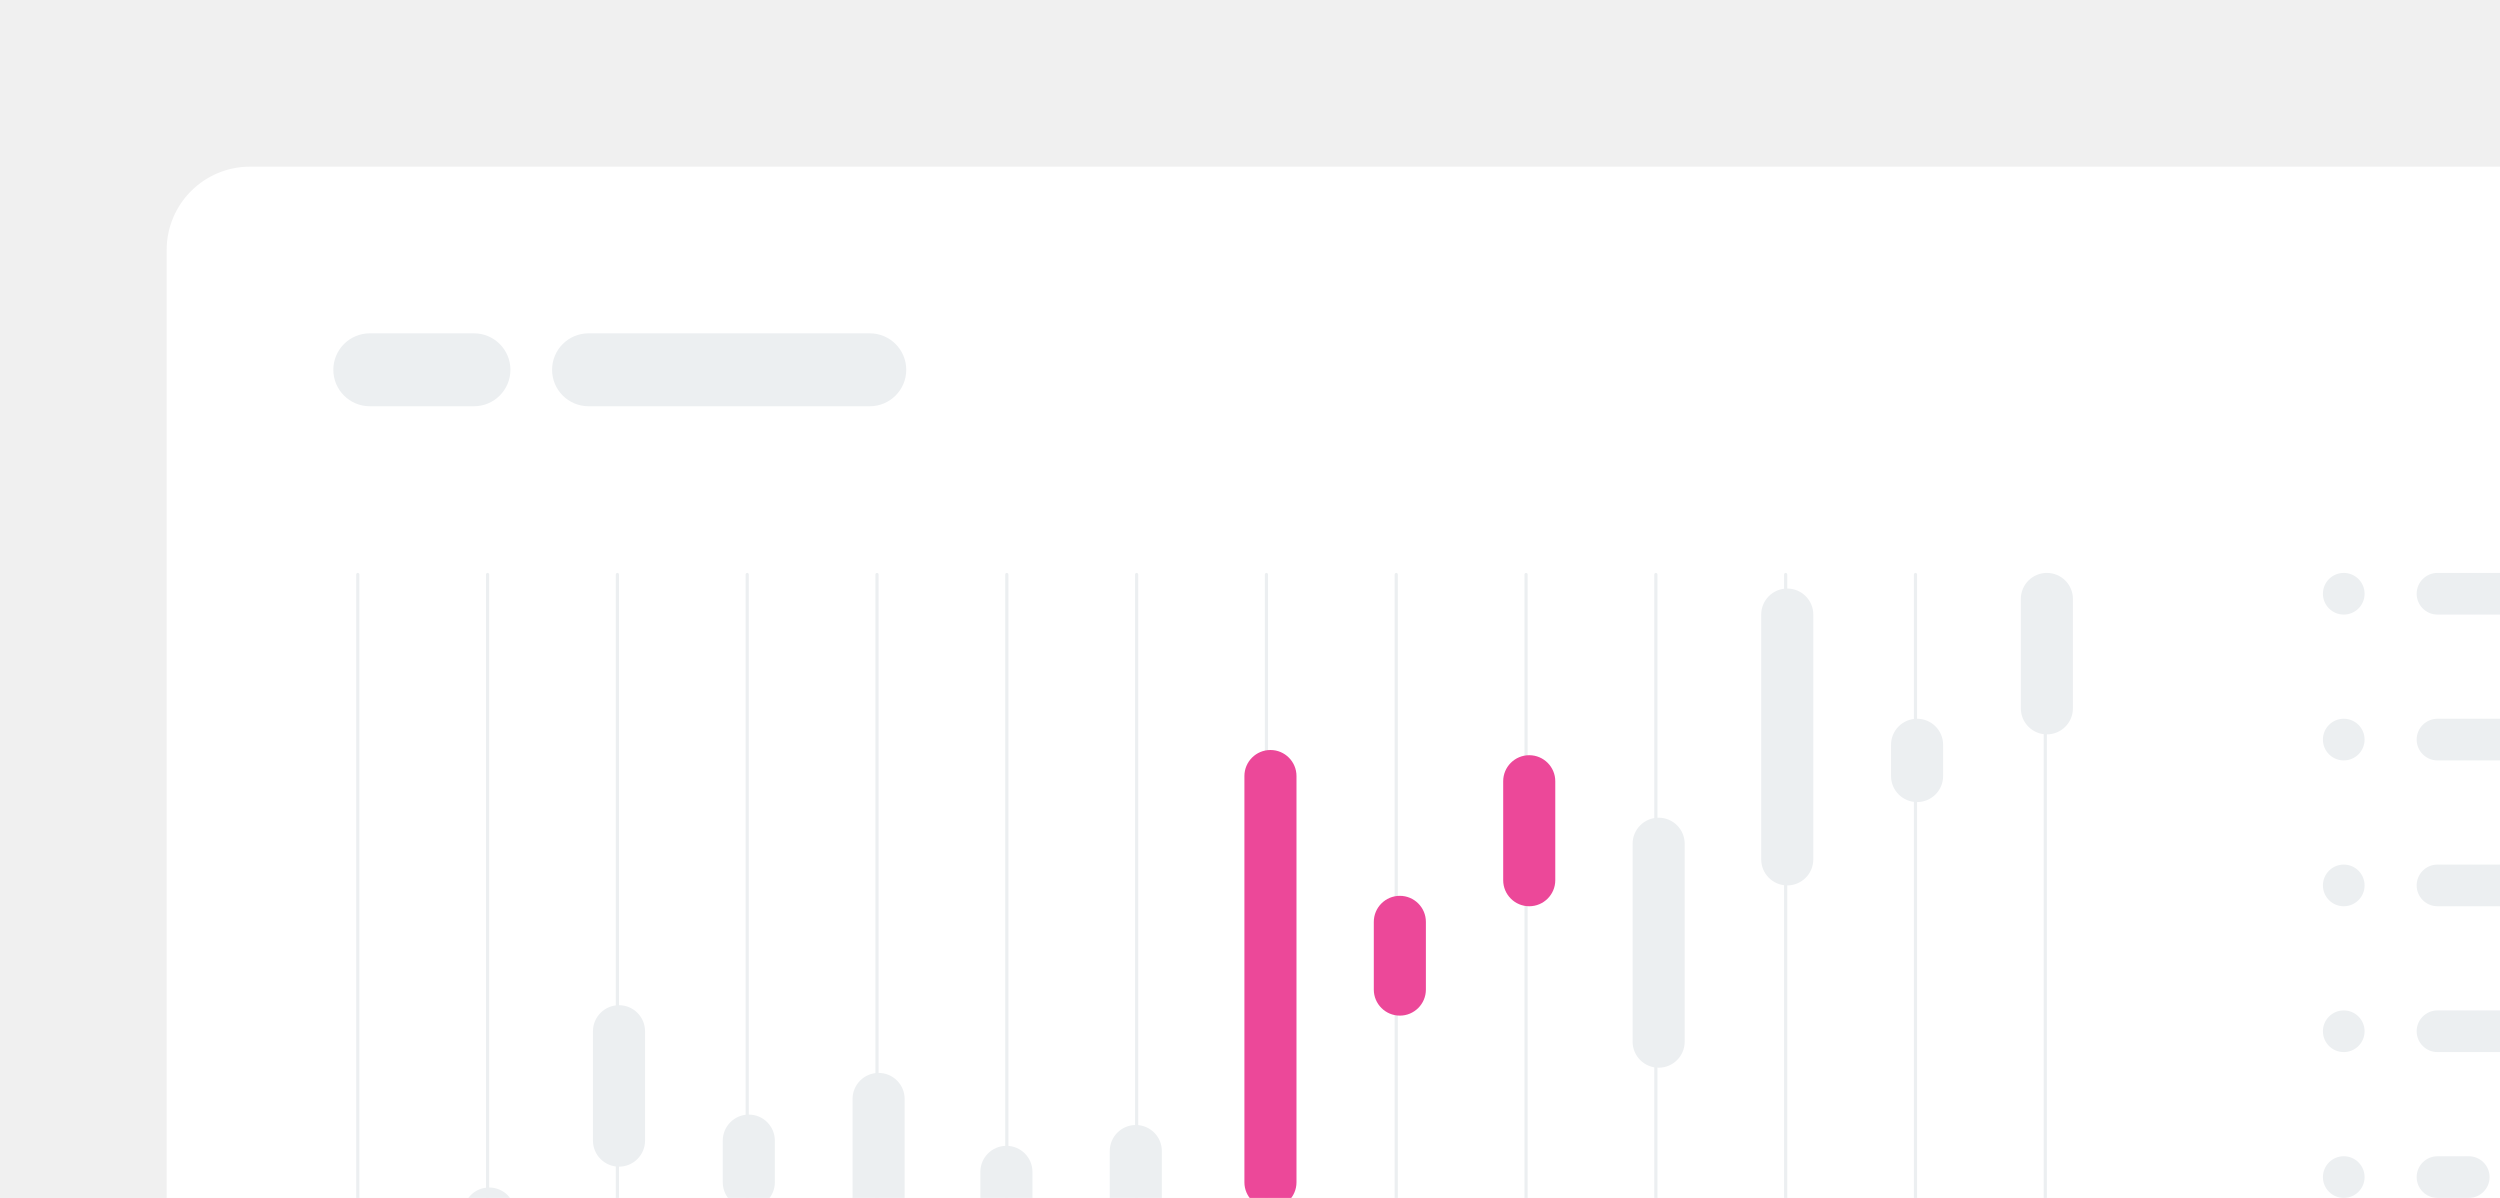
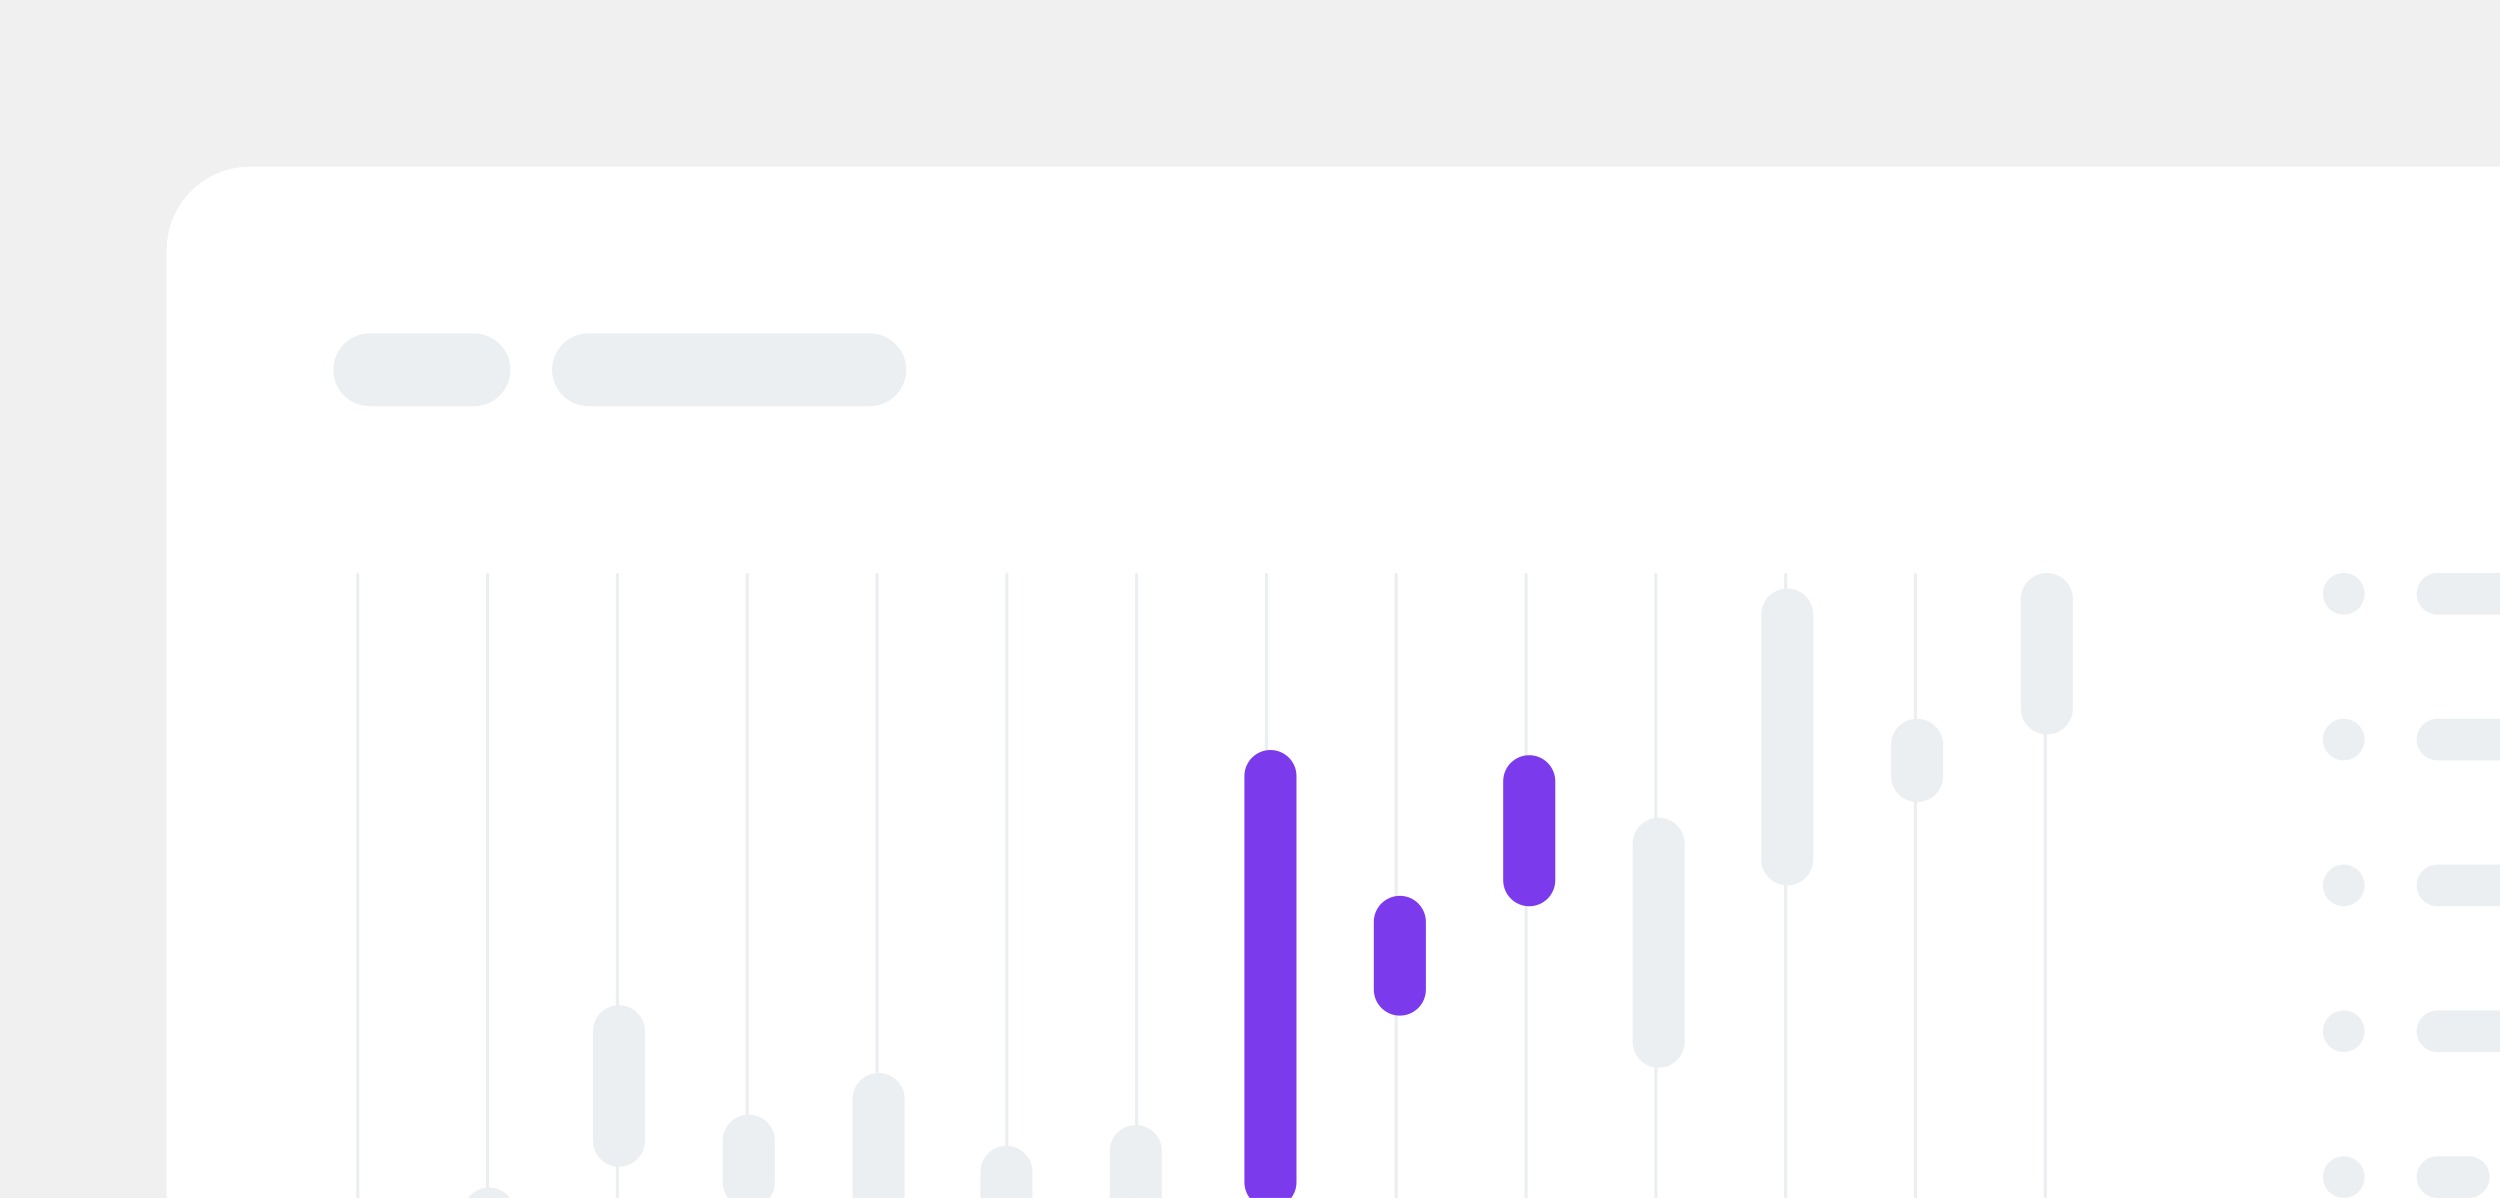
<svg xmlns="http://www.w3.org/2000/svg" width="480" height="230" viewBox="0 0 480 230" fill="none">
  <g clip-path="url(#clip0_753_1338)">
    <path d="M552 32H48C39.163 32 32 39.163 32 48V274C32 282.837 39.163 290 48 290H552C560.837 290 568 282.837 568 274V48C568 39.163 560.837 32 552 32Z" fill="white" />
    <path d="M68.695 257.695V110.305" stroke="#ECEFF1" stroke-width="0.61" stroke-linecap="round" />
    <path d="M93.617 257.695V110.305" stroke="#ECEFF1" stroke-width="0.61" stroke-linecap="round" />
    <path d="M118.539 257.695V110.305" stroke="#ECEFF1" stroke-width="0.61" stroke-linecap="round" />
    <path d="M143.465 257.695V110.305" stroke="#ECEFF1" stroke-width="0.61" stroke-linecap="round" />
    <path d="M168.387 257.695V110.305" stroke="#ECEFF1" stroke-width="0.61" stroke-linecap="round" />
    <path d="M193.309 257.695V110.305" stroke="#ECEFF1" stroke-width="0.61" stroke-linecap="round" />
    <path d="M218.234 257.695V110.305" stroke="#ECEFF1" stroke-width="0.61" stroke-linecap="round" />
    <path d="M243.156 257.695V110.305" stroke="#ECEFF1" stroke-width="0.61" stroke-linecap="round" />
    <path d="M268.078 257.695V110.305" stroke="#ECEFF1" stroke-width="0.61" stroke-linecap="round" />
    <path d="M293.004 257.695V110.305" stroke="#ECEFF1" stroke-width="0.61" stroke-linecap="round" />
    <path d="M317.926 257.695V110.305" stroke="#ECEFF1" stroke-width="0.61" stroke-linecap="round" />
    <path d="M342.848 257.695V110.305" stroke="#ECEFF1" stroke-width="0.61" stroke-linecap="round" />
    <path d="M367.773 257.695V110.305" stroke="#ECEFF1" stroke-width="0.61" stroke-linecap="round" />
    <path d="M392.695 257.695V110.305" stroke="#ECEFF1" stroke-width="0.61" stroke-linecap="round" />
    <path d="M91 64H71C67.134 64 64 67.134 64 71C64 74.866 67.134 78 71 78H91C94.866 78 98 74.866 98 71C98 67.134 94.866 64 91 64Z" fill="#ECEFF1" />
    <path d="M167 64H113C109.134 64 106 67.134 106 71C106 74.866 109.134 78 113 78H167C170.866 78 174 74.866 174 71C174 67.134 170.866 64 167 64Z" fill="#ECEFF1" />
    <path d="M98.922 233C98.922 230.239 96.683 228 93.922 228C91.16 228 88.922 230.239 88.922 233V241C88.922 243.761 91.16 246 93.922 246C96.683 246 98.922 243.761 98.922 241V233Z" fill="#ECEFF1" />
    <path d="M123.848 198C123.848 195.239 121.609 193 118.848 193C116.086 193 113.848 195.239 113.848 198V219C113.848 221.761 116.086 224 118.848 224C121.609 224 123.848 221.761 123.848 219V198Z" fill="#ECEFF1" />
    <path d="M148.77 219C148.77 216.239 146.531 214 143.77 214C141.008 214 138.77 216.239 138.77 219V227C138.77 229.761 141.008 232 143.77 232C146.531 232 148.77 229.761 148.77 227V219Z" fill="#ECEFF1" />
    <path d="M173.691 211C173.691 208.239 171.453 206 168.691 206C165.93 206 163.691 208.239 163.691 211V239C163.691 241.761 165.93 244 168.691 244C171.453 244 173.691 241.761 173.691 239V211Z" fill="#ECEFF1" />
    <path d="M198.23 225C198.23 222.239 195.992 220 193.23 220C190.469 220 188.23 222.239 188.23 225V235C188.23 237.761 190.469 240 193.23 240C195.992 240 198.23 237.761 198.23 235V225Z" fill="#ECEFF1" />
    <path d="M223.074 221C223.074 218.239 220.836 216 218.074 216C215.313 216 213.074 218.239 213.074 221V247C213.074 249.761 215.313 252 218.074 252C220.836 252 223.074 249.761 223.074 247V221Z" fill="#ECEFF1" />
-     <path d="M248.926 149C248.926 146.239 246.687 144 243.926 144C241.164 144 238.926 146.239 238.926 149V227C238.926 229.761 241.164 232 243.926 232C246.687 232 248.926 229.761 248.926 227V149Z" fill="#EC4899" />
-     <path d="M273.77 177C273.77 174.239 271.531 172 268.77 172C266.008 172 263.77 174.239 263.77 177V190C263.77 192.761 266.008 195 268.77 195C271.531 195 273.77 192.761 273.77 190V177Z" fill="#EC4899" />
-     <path d="M298.613 150C298.613 147.239 296.375 145 293.613 145C290.852 145 288.613 147.239 288.613 150V169C288.613 171.761 290.852 174 293.613 174C296.375 174 298.613 171.761 298.613 169V150Z" fill="#EC4899" />
+     <path d="M248.926 149C248.926 146.239 246.687 144 243.926 144C241.164 144 238.926 146.239 238.926 149V227C238.926 229.761 241.164 232 243.926 232C246.687 232 248.926 229.761 248.926 227V149Z" fill="#7C3AED" />
+     <path d="M273.77 177C273.77 174.239 271.531 172 268.77 172C266.008 172 263.77 174.239 263.77 177V190C263.77 192.761 266.008 195 268.77 195C271.531 195 273.77 192.761 273.77 190V177Z" fill="#7C3AED" />
+     <path d="M298.613 150C298.613 147.239 296.375 145 293.613 145C290.852 145 288.613 147.239 288.613 150V169C288.613 171.761 290.852 174 293.613 174C296.375 174 298.613 171.761 298.613 169V150Z" fill="#7C3AED" />
    <path d="M323.461 162C323.461 159.239 321.222 157 318.461 157C315.7 157 313.461 159.239 313.461 162V200C313.461 202.761 315.7 205 318.461 205C321.222 205 323.461 202.761 323.461 200V162Z" fill="#ECEFF1" />
    <path d="M348.152 118C348.152 115.239 345.914 113 343.152 113C340.391 113 338.152 115.239 338.152 118V165C338.152 167.761 340.391 170 343.152 170C345.914 170 348.152 167.761 348.152 165V118Z" fill="#ECEFF1" />
    <path d="M373.078 143C373.078 140.239 370.84 138 368.078 138C365.317 138 363.078 140.239 363.078 143V149C363.078 151.761 365.317 154 368.078 154C370.84 154 373.078 151.761 373.078 149V143Z" fill="#ECEFF1" />
    <path d="M398 115C398 112.239 395.761 110 393 110C390.239 110 388 112.239 388 115V136C388 138.761 390.239 141 393 141C395.761 141 398 138.761 398 136V115Z" fill="#ECEFF1" />
    <path d="M454 114C454 111.791 452.209 110 450 110C447.791 110 446 111.791 446 114C446 116.209 447.791 118 450 118C452.209 118 454 116.209 454 114Z" fill="#ECEFF1" />
    <path d="M492 110H468C465.791 110 464 111.791 464 114C464 116.209 465.791 118 468 118H492C494.209 118 496 116.209 496 114C496 111.791 494.209 110 492 110Z" fill="#ECEFF1" />
    <path d="M454 142C454 139.791 452.209 138 450 138C447.791 138 446 139.791 446 142C446 144.209 447.791 146 450 146C452.209 146 454 144.209 454 142Z" fill="#ECEFF1" />
    <path d="M484 138H468C465.791 138 464 139.791 464 142C464 144.209 465.791 146 468 146H484C486.209 146 488 144.209 488 142C488 139.791 486.209 138 484 138Z" fill="#ECEFF1" />
    <path d="M454 170C454 167.791 452.209 166 450 166C447.791 166 446 167.791 446 170C446 172.209 447.791 174 450 174C452.209 174 454 172.209 454 170Z" fill="#ECEFF1" />
    <path d="M480 166H468C465.791 166 464 167.791 464 170C464 172.209 465.791 174 468 174H480C482.209 174 484 172.209 484 170C484 167.791 482.209 166 480 166Z" fill="#ECEFF1" />
    <path d="M454 198C454 195.791 452.209 194 450 194C447.791 194 446 195.791 446 198C446 200.209 447.791 202 450 202C452.209 202 454 200.209 454 198Z" fill="#ECEFF1" />
    <path d="M485 194H468C465.791 194 464 195.791 464 198C464 200.209 465.791 202 468 202H485C487.209 202 489 200.209 489 198C489 195.791 487.209 194 485 194Z" fill="#ECEFF1" />
    <path d="M454 226C454 223.791 452.209 222 450 222C447.791 222 446 223.791 446 226C446 228.209 447.791 230 450 230C452.209 230 454 228.209 454 226Z" fill="#ECEFF1" />
    <path d="M474 222H468C465.791 222 464 223.791 464 226C464 228.209 465.791 230 468 230H474C476.209 230 478 228.209 478 226C478 223.791 476.209 222 474 222Z" fill="#ECEFF1" />
  </g>
  <defs>
    <clipPath id="clip0_753_1338">
      <rect width="480" height="230" fill="white" />
    </clipPath>
  </defs>
</svg>
